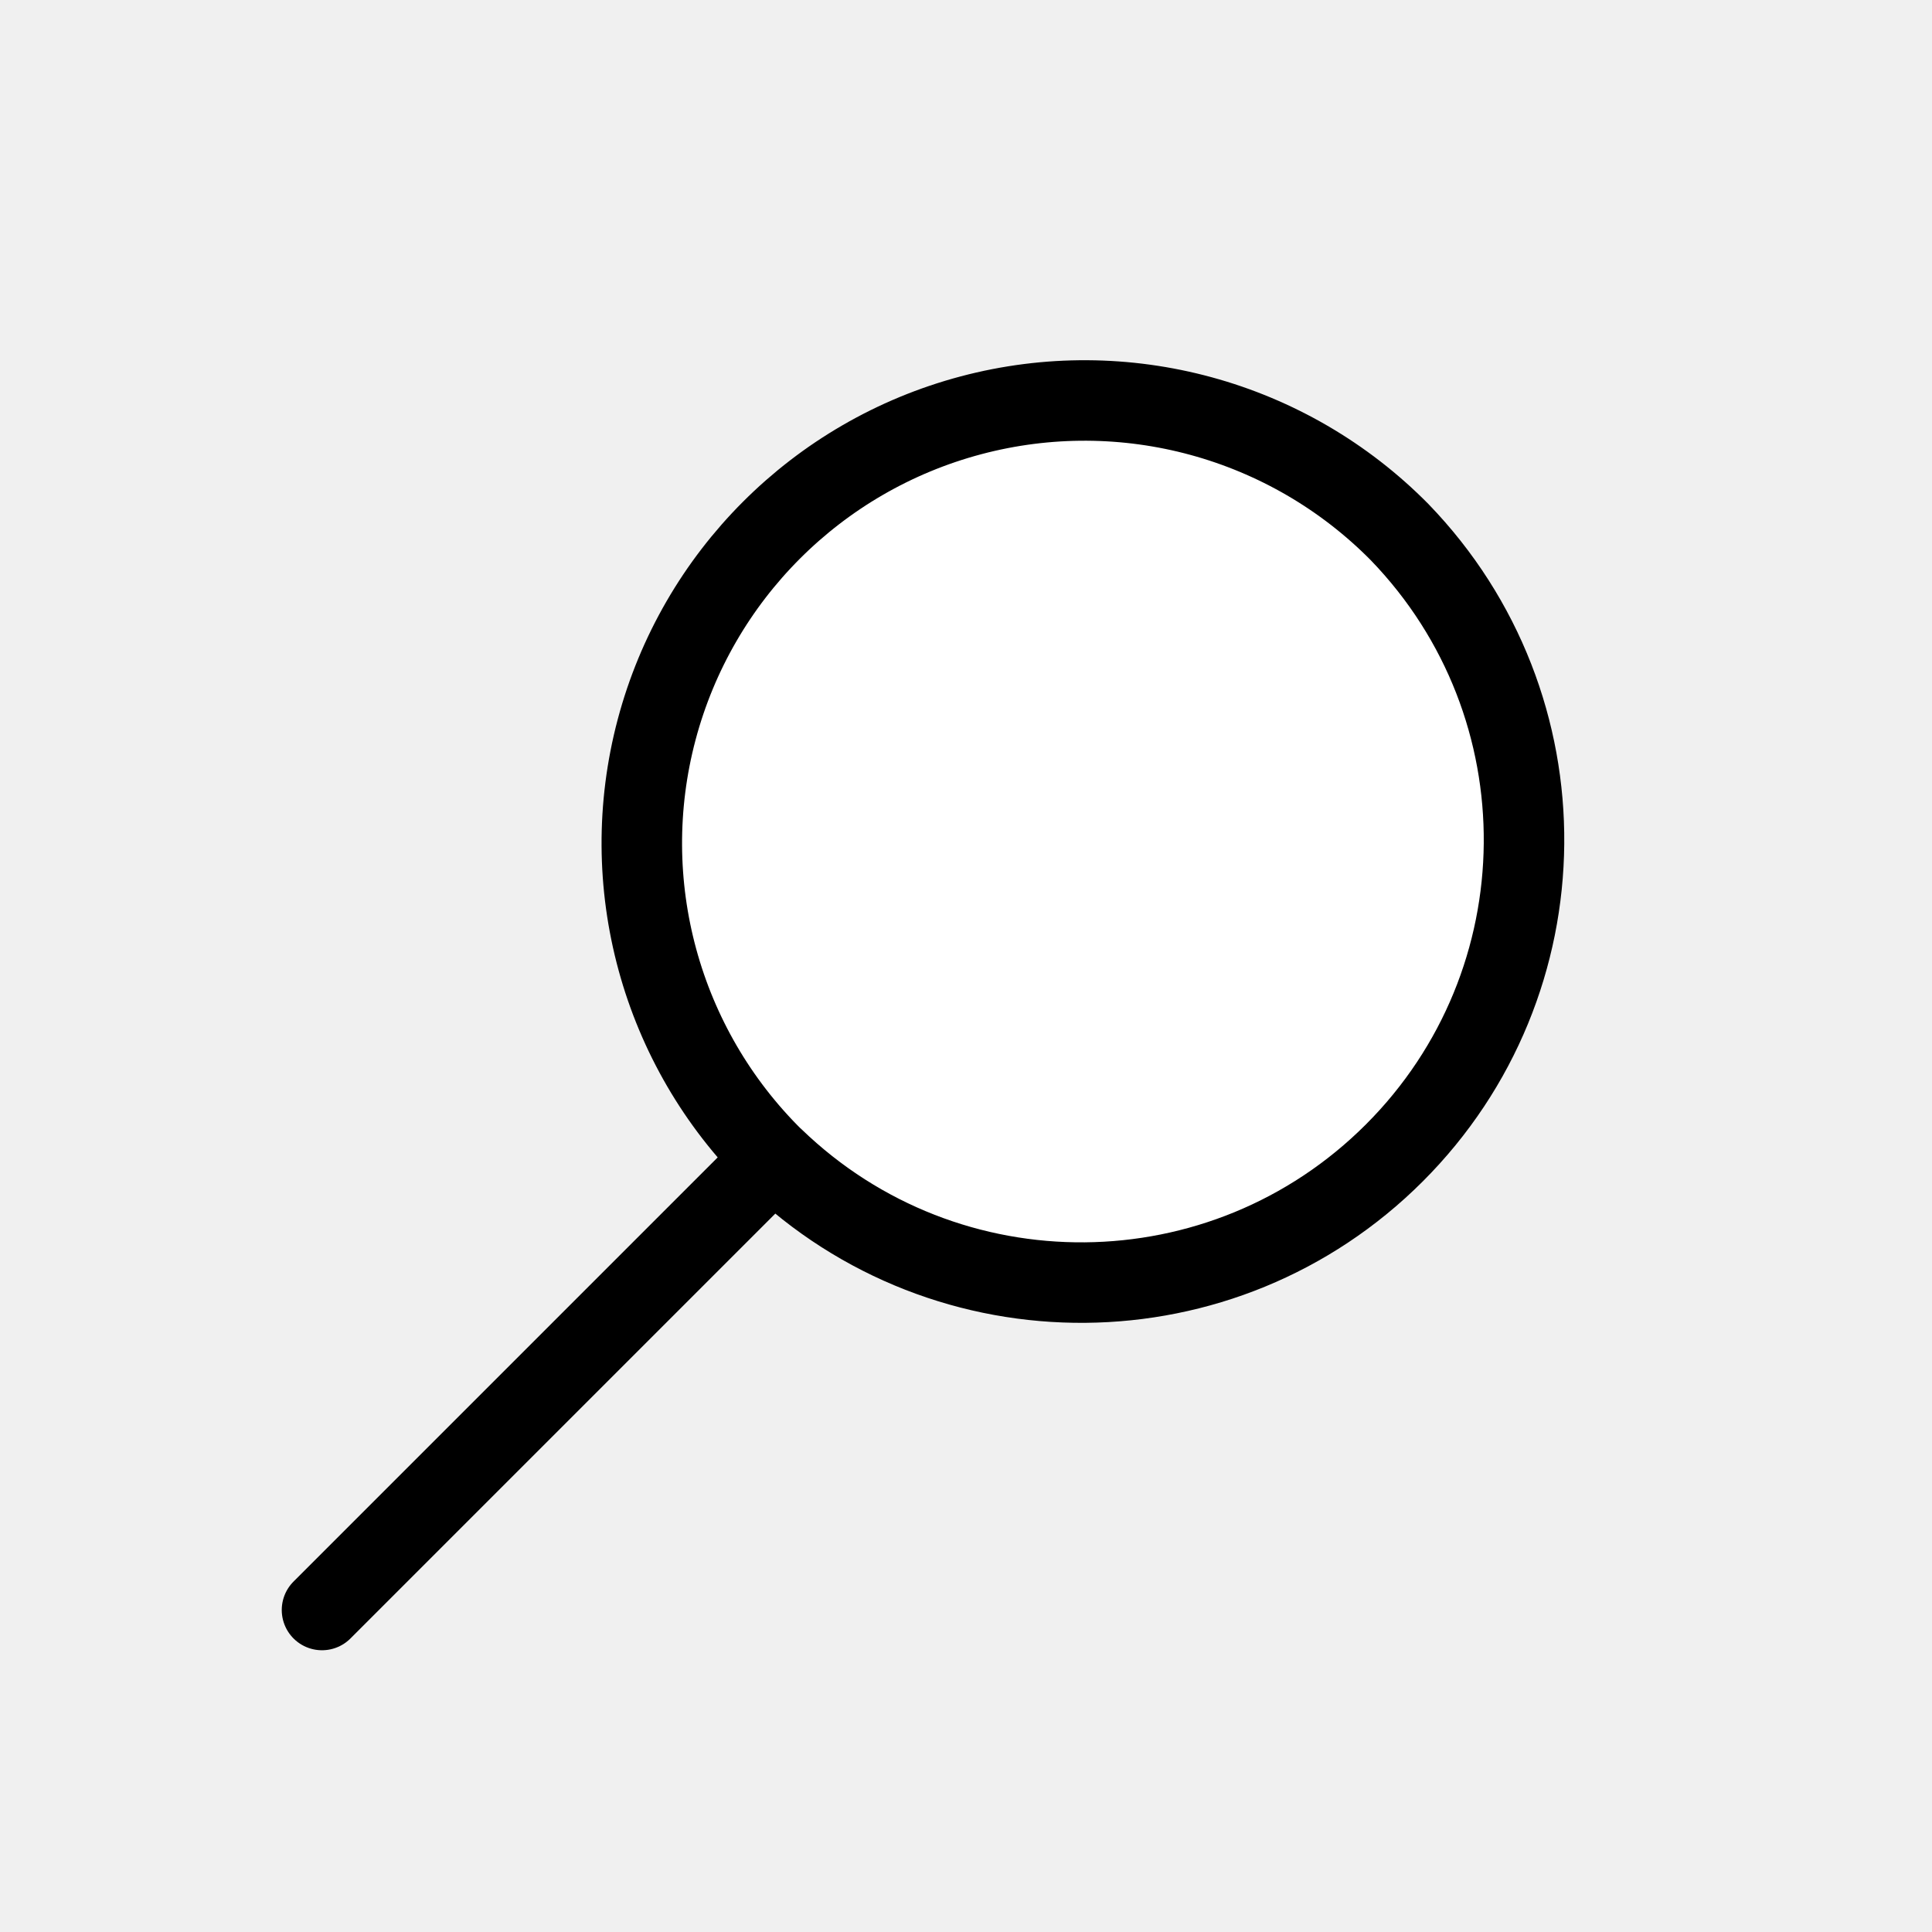
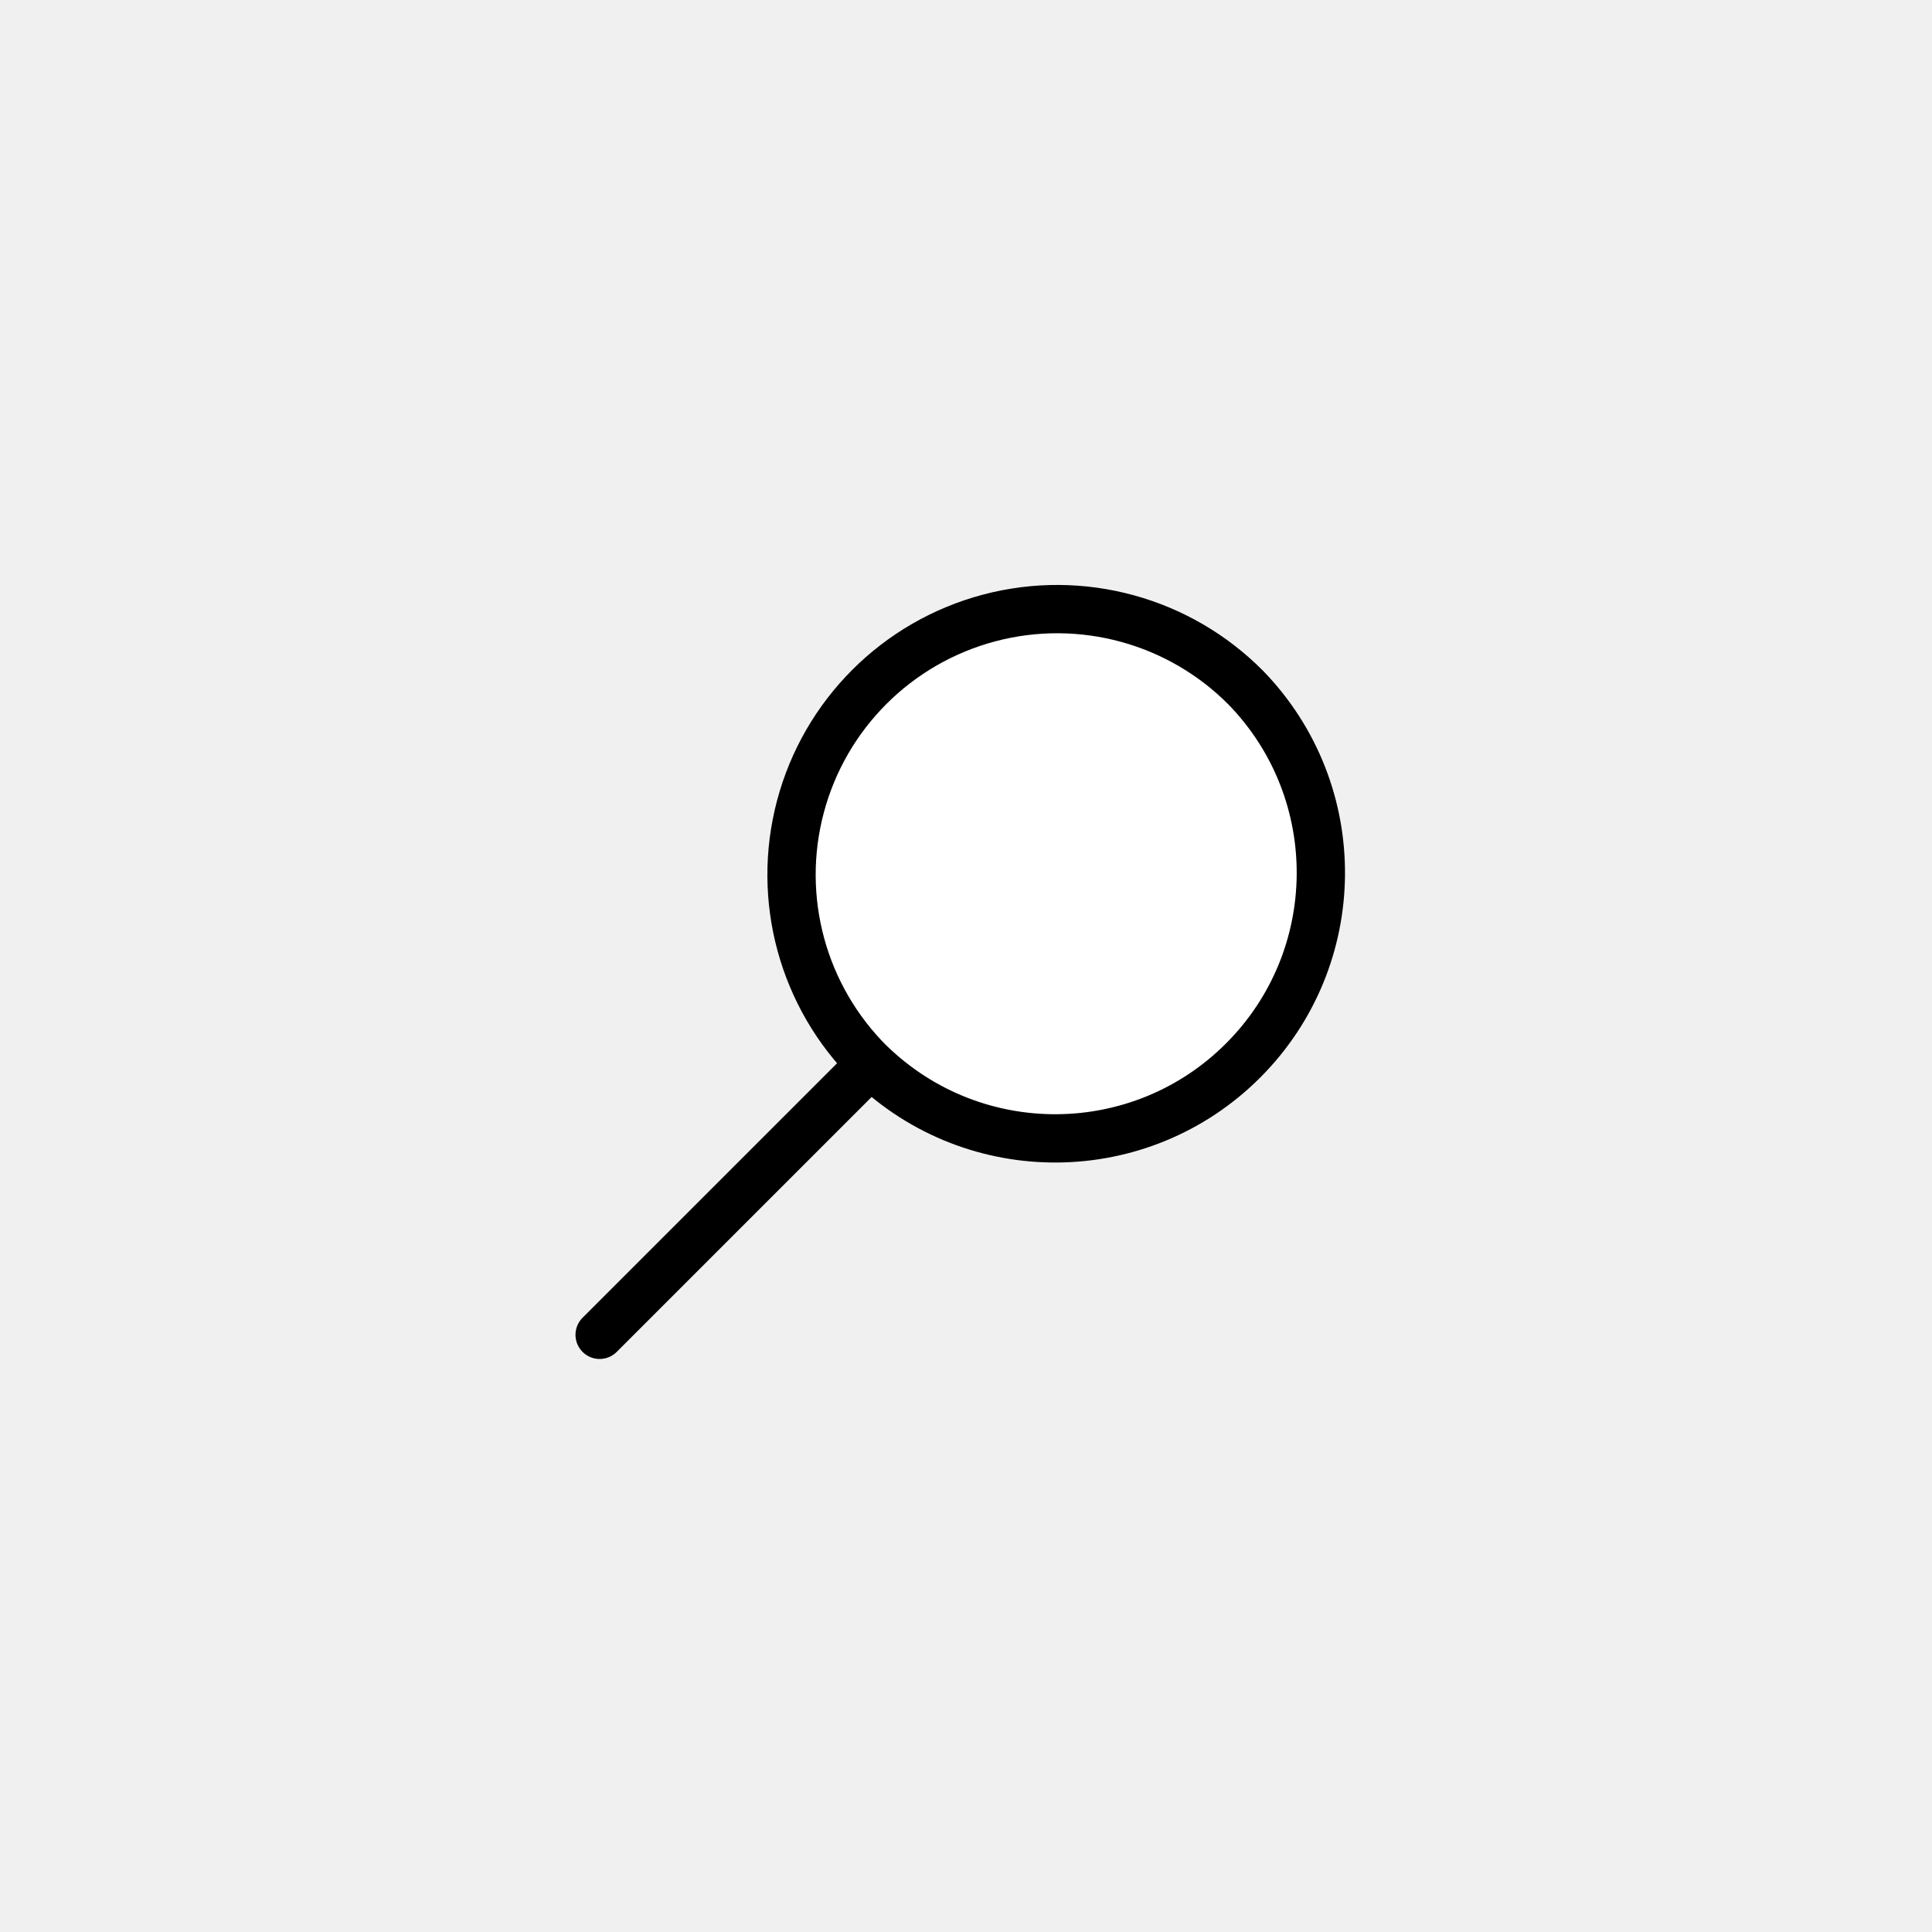
- <svg xmlns="http://www.w3.org/2000/svg" width="24" height="24" viewBox="0 0 24 24">
-   <path d="M9.61 14.39L4 20l5.61-5.61a5.5 5.5 0 1 1 7.778-7.778 5.5 5.5 0 0 1-7.777 7.777z" stroke="#000" fill="#FFF" fill-rule="evenodd" stroke-linecap="round" stroke-linejoin="round" />
+ <svg xmlns="http://www.w3.org/2000/svg" width="40" height="40" viewBox="0 0 40 40" version="1.1" id="svg6">
+   <defs id="defs10" />
+   <path d="m 18.025,22.026 -5.61,5.61 5.61,-5.61 a 5.5,5.5 0 1 1 7.778,-7.778 5.5,5.5 0 0 1 -7.777,7.777 z" id="path4" style="fill:#ffffff;fill-rule:evenodd;stroke:#000000;stroke-linecap:round;stroke-linejoin:round" />
</svg>
